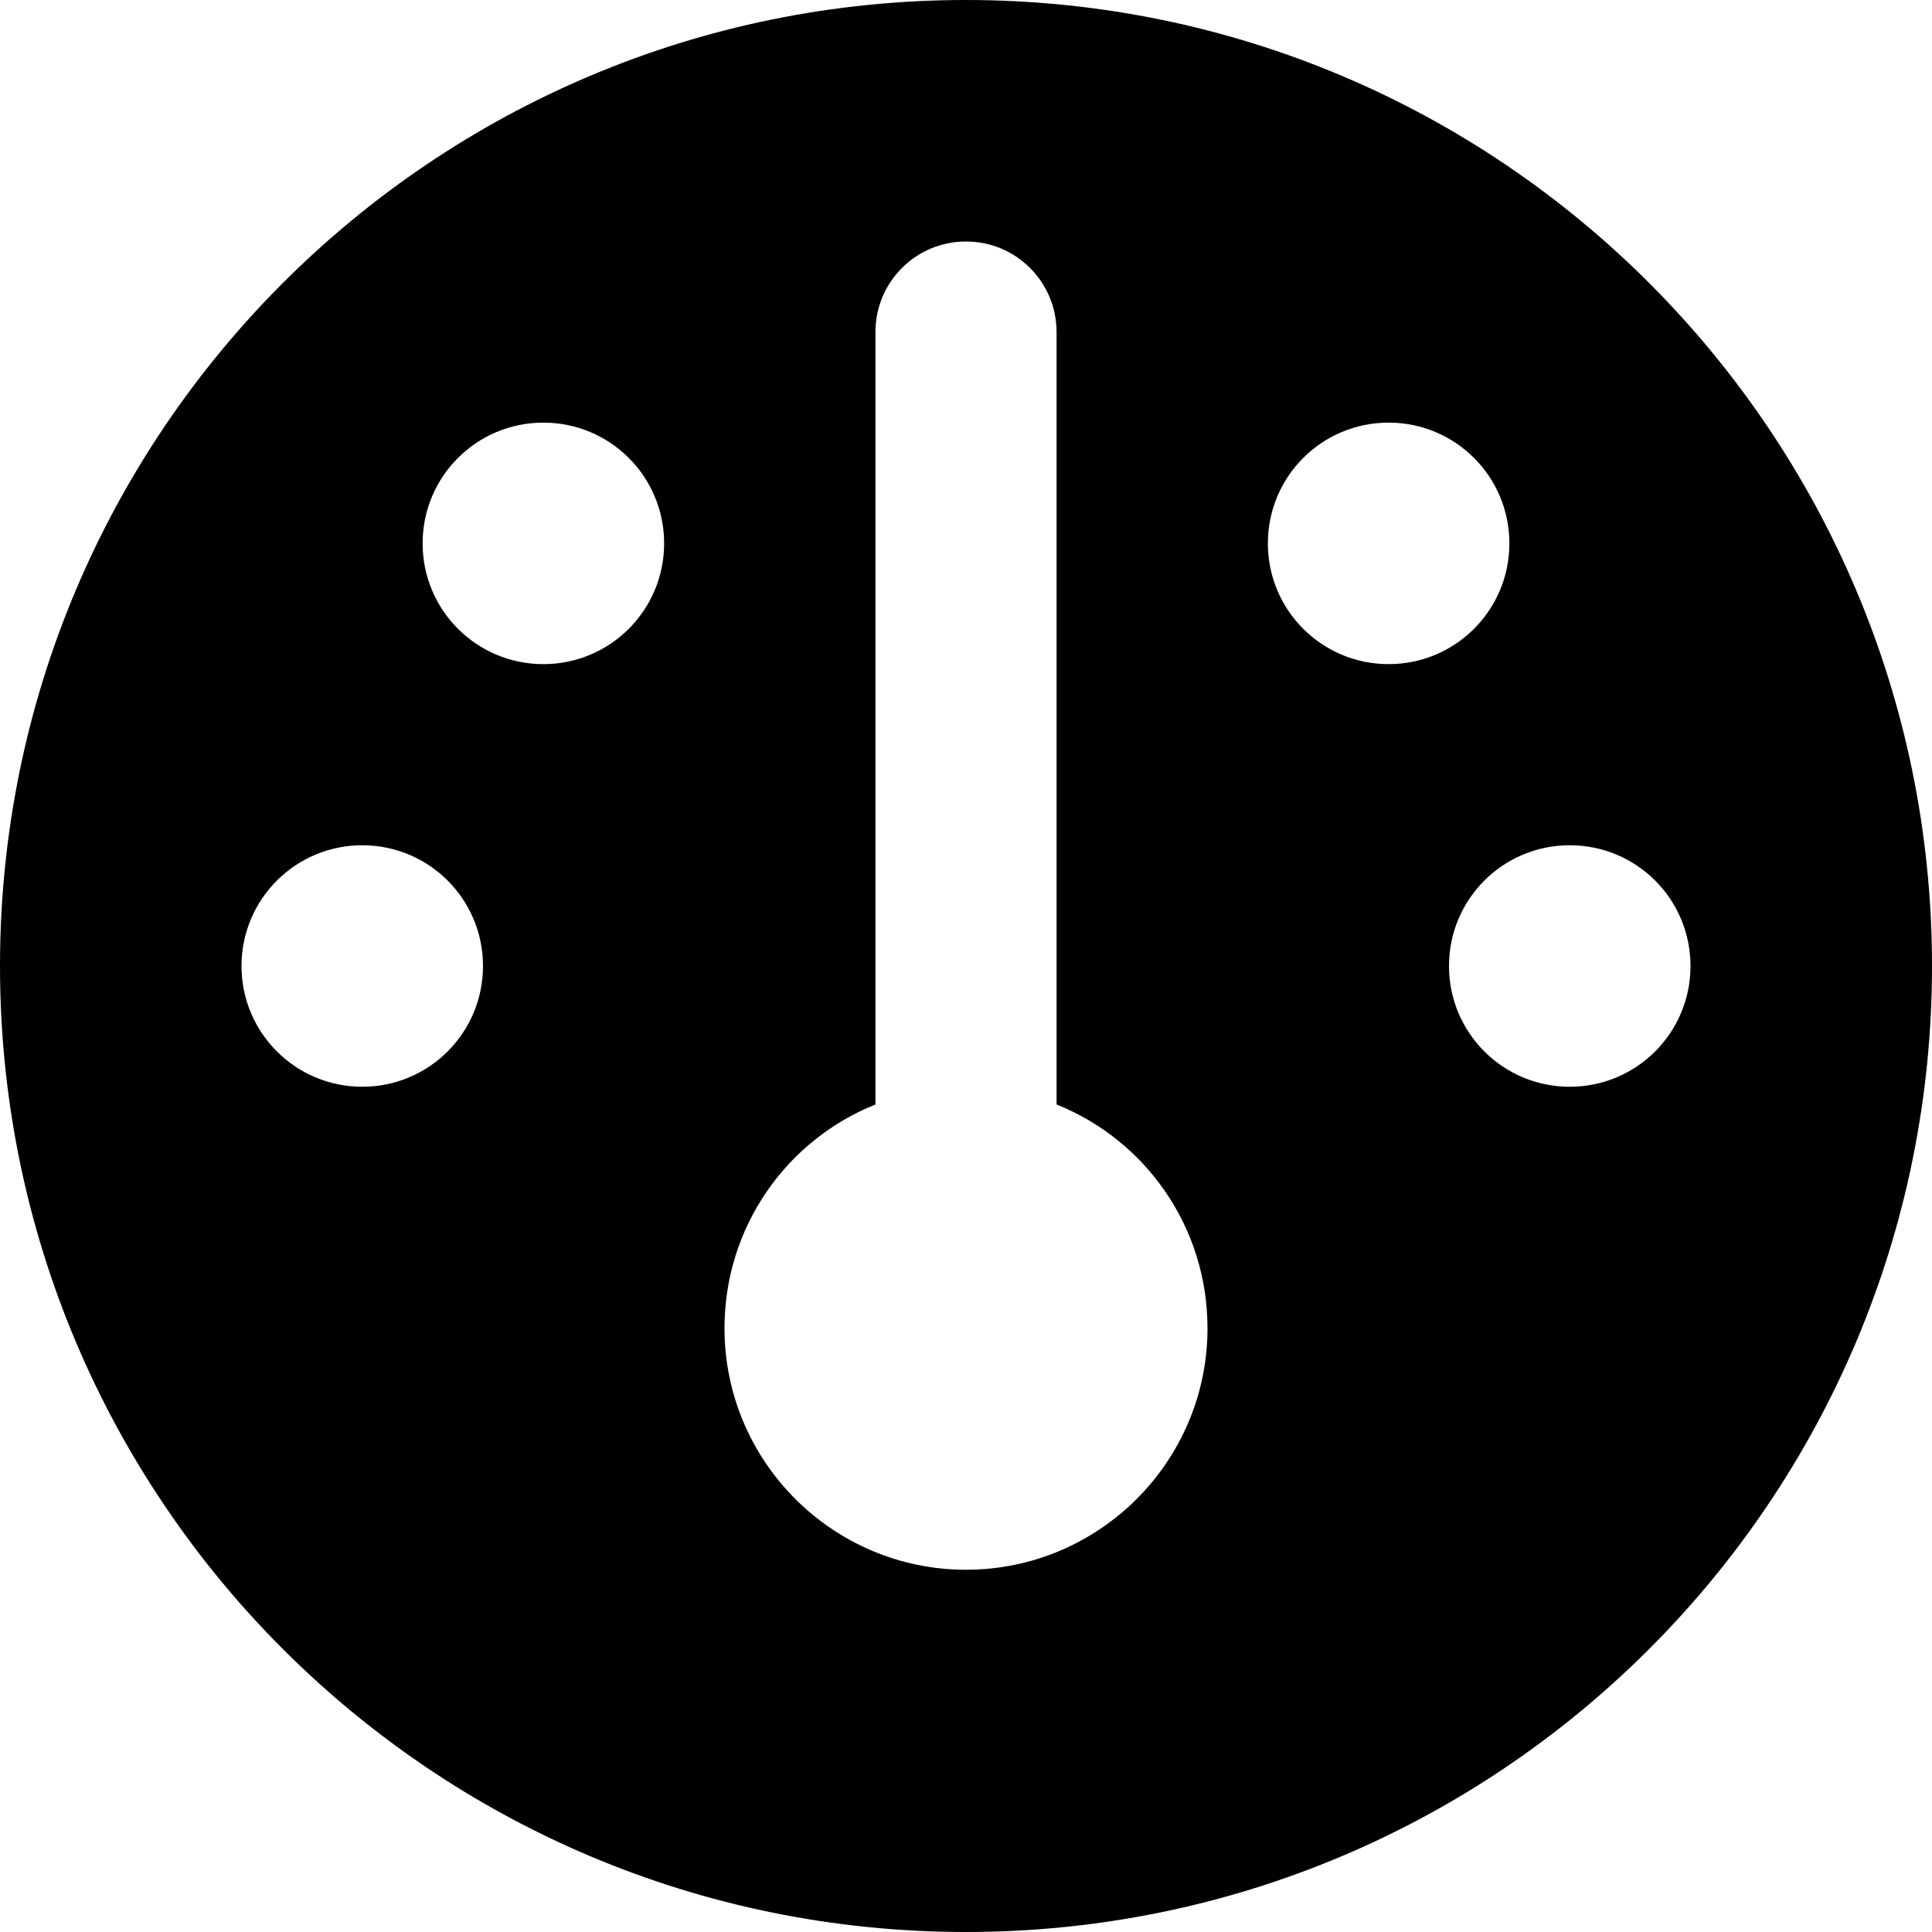
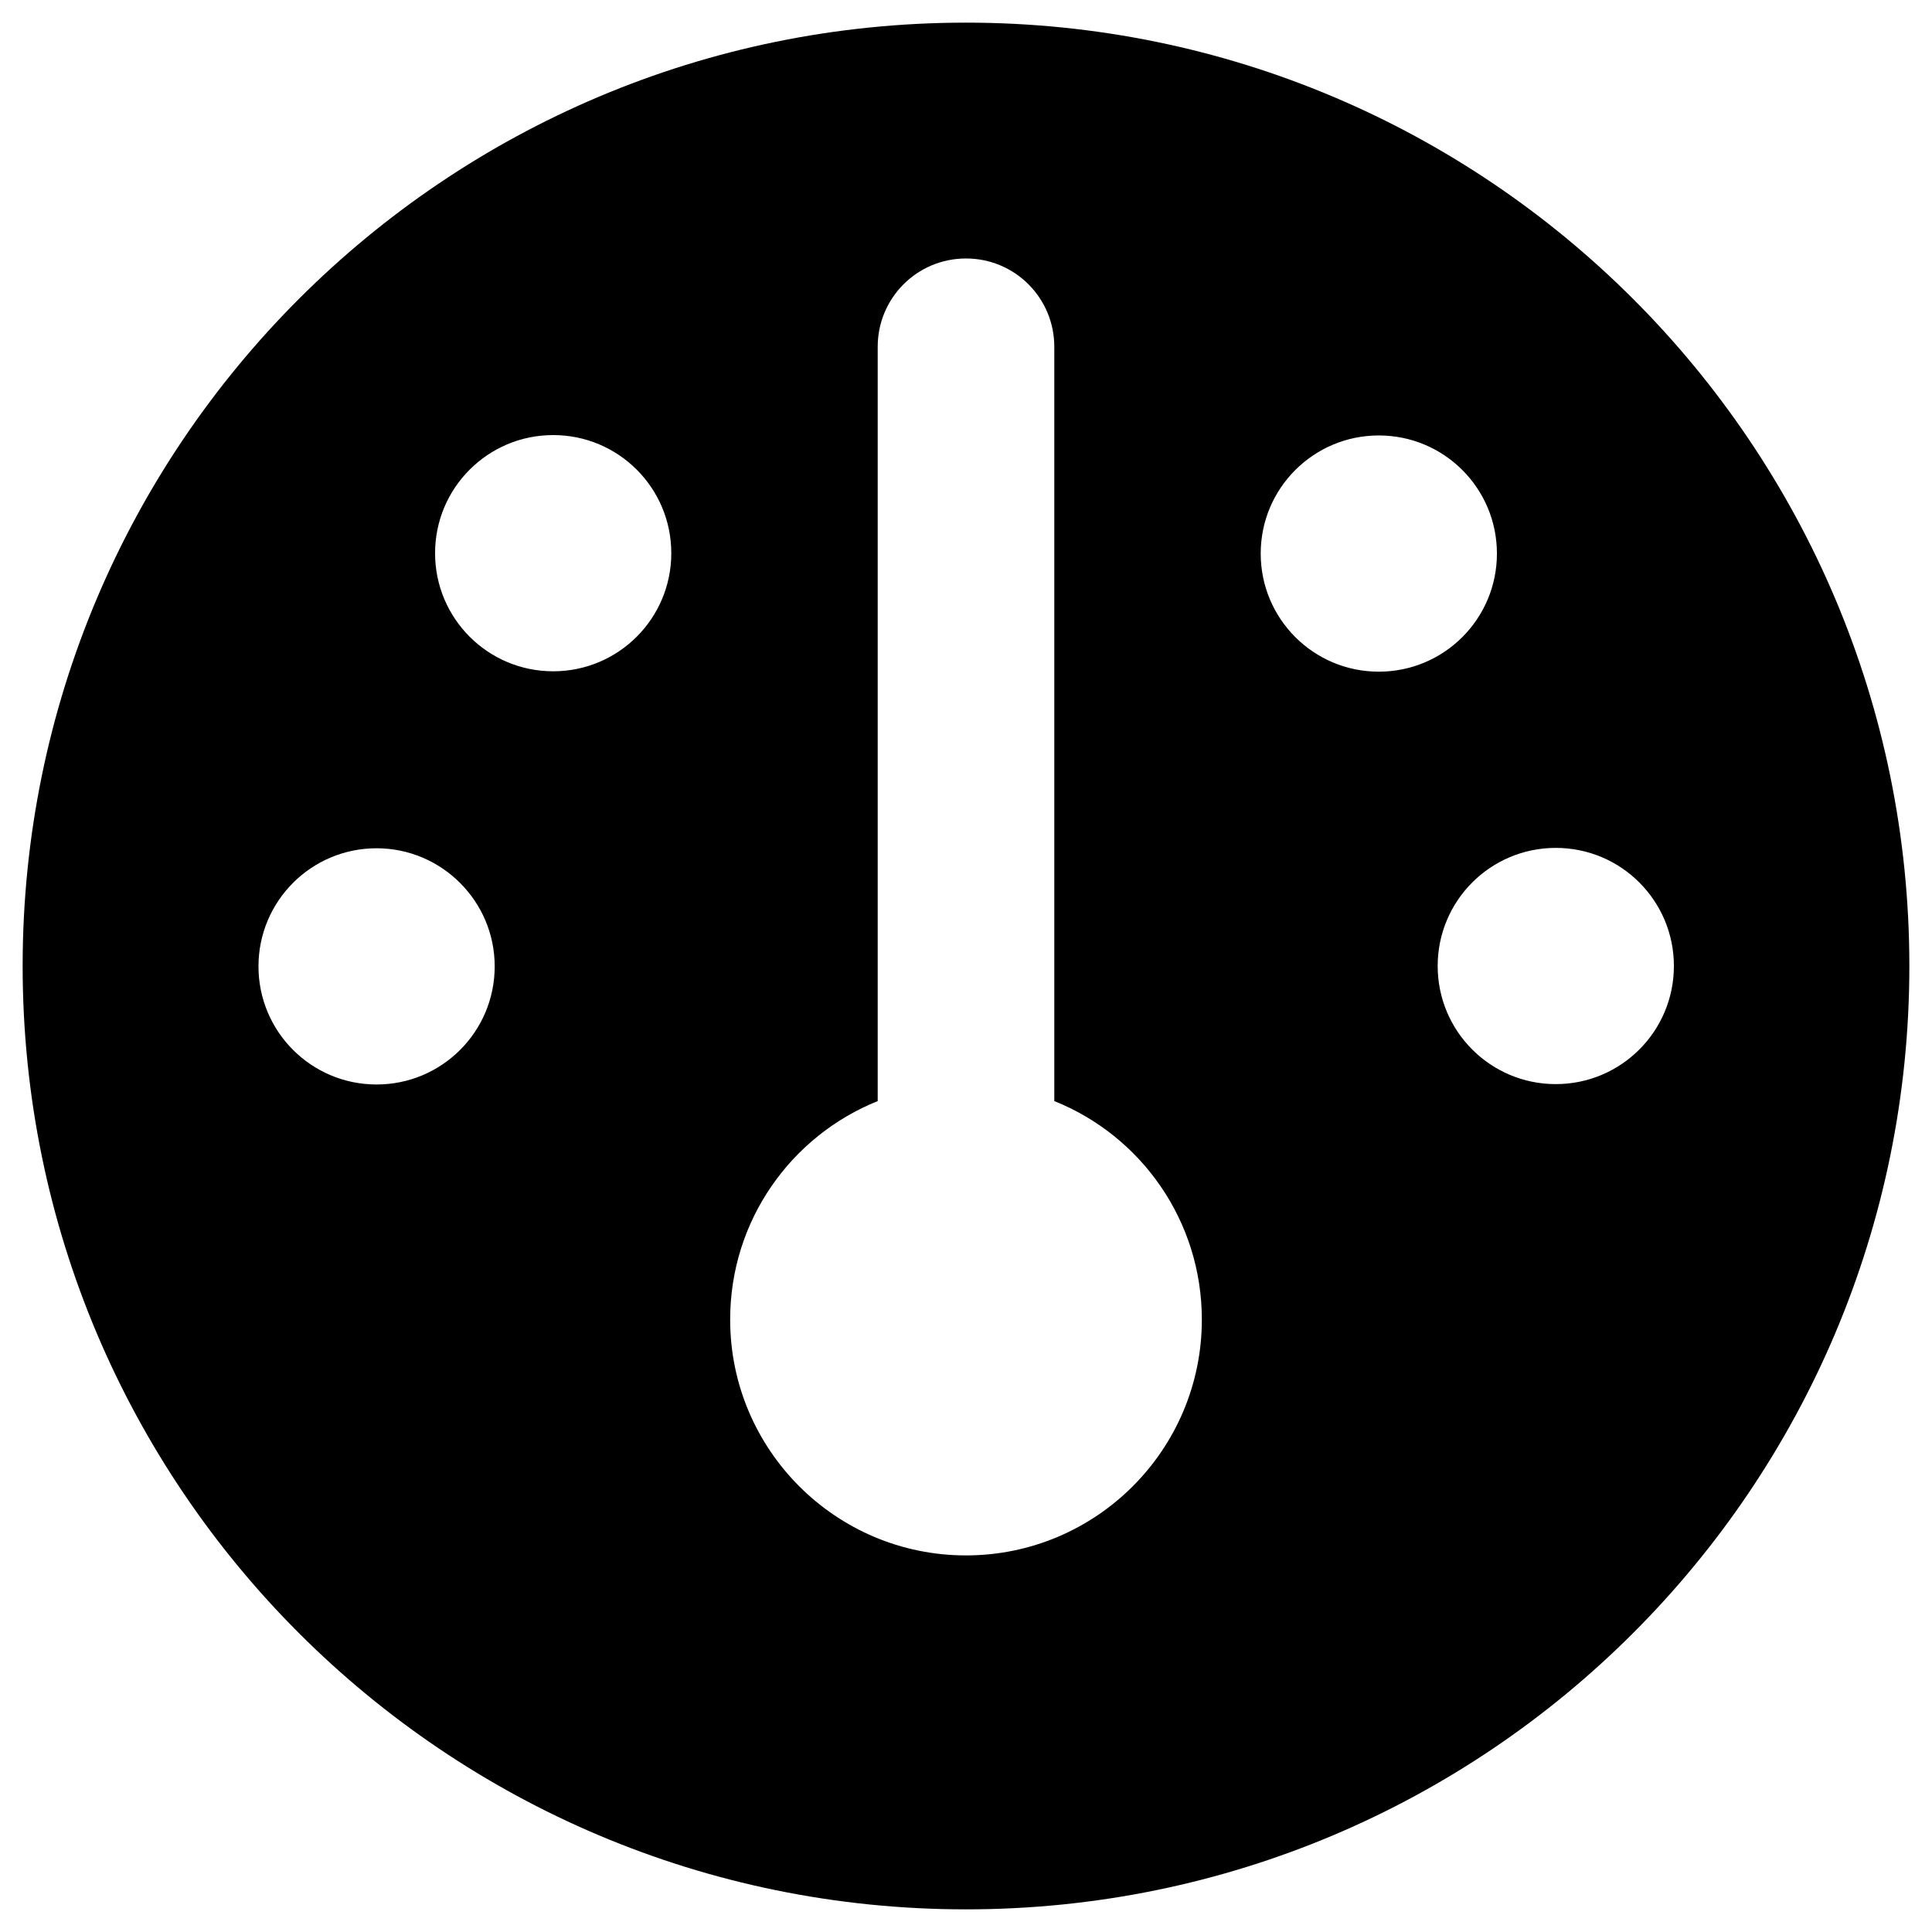
- <svg xmlns="http://www.w3.org/2000/svg" viewBox="0 0 512 512">
-   <path d="M512 256C512 397.4 397.4 512 256 512C114.6 512 0 397.4 0 256C0 114.6 114.6 0 256 0C397.4 0 512 114.6 512 256zM280 292.7V88C280 74.75 269.3 64 256 64C242.7 64 232 74.75 232 88V292.7C208.5 302.1 192 325.1 192 352C192 387.3 220.7 416 256 416C291.3 416 320 387.3 320 352C320 325.1 303.5 302.1 280 292.7zM144 176C161.7 176 176 161.7 176 144C176 126.3 161.7 112 144 112C126.3 112 112 126.3 112 144C112 161.7 126.3 176 144 176zM96 224C78.33 224 64 238.3 64 256C64 273.7 78.33 288 96 288C113.7 288 128 273.7 128 256C128 238.3 113.7 224 96 224zM416 288C433.7 288 448 273.7 448 256C448 238.3 433.7 224 416 224C398.3 224 384 238.3 384 256C384 273.7 398.3 288 416 288zM368 112C350.3 112 336 126.3 336 144C336 161.7 350.3 176 368 176C385.7 176 400 161.7 400 144C400 126.3 385.7 112 368 112z" />
+ <svg xmlns="http://www.w3.org/2000/svg" version="1.1" id="图层_1" x="0px" y="0px" viewBox="0 0 512 512" style="enable-background:new 0 0 512 512;" xml:space="preserve">
+   <path d="M506,256c0,138.1-111.9,250-250,250S6,394.1,6,256S117.9,6,256,6S506,117.9,506,256z M279.4,291.8V91.9  c0-12.9-10.4-23.4-23.4-23.4S232.6,79,232.6,91.9v199.9c-22.9,9.2-39.1,31.6-39.1,57.9c0,34.5,28,62.5,62.5,62.5s62.5-28,62.5-62.5  C318.5,323.5,302.4,301,279.4,291.8z M146.6,177.9c17.3,0,31.3-14,31.3-31.3s-14-31.3-31.3-31.3s-31.3,14-31.3,31.3  S129.3,177.9,146.6,177.9z M99.8,224.8c-17.3,0-31.3,14-31.3,31.3s14,31.3,31.3,31.3c17.3,0,31.3-14,31.3-31.3S117,224.8,99.8,224.8  z M412.3,287.3c17.3,0,31.3-14,31.3-31.3s-14-31.3-31.3-31.3S381,238.7,381,256S395,287.3,412.3,287.3z M365.4,115.4  c-17.3,0-31.3,14-31.3,31.3s14,31.3,31.3,31.3s31.3-14,31.3-31.3S382.7,115.4,365.4,115.4z" />
</svg>
